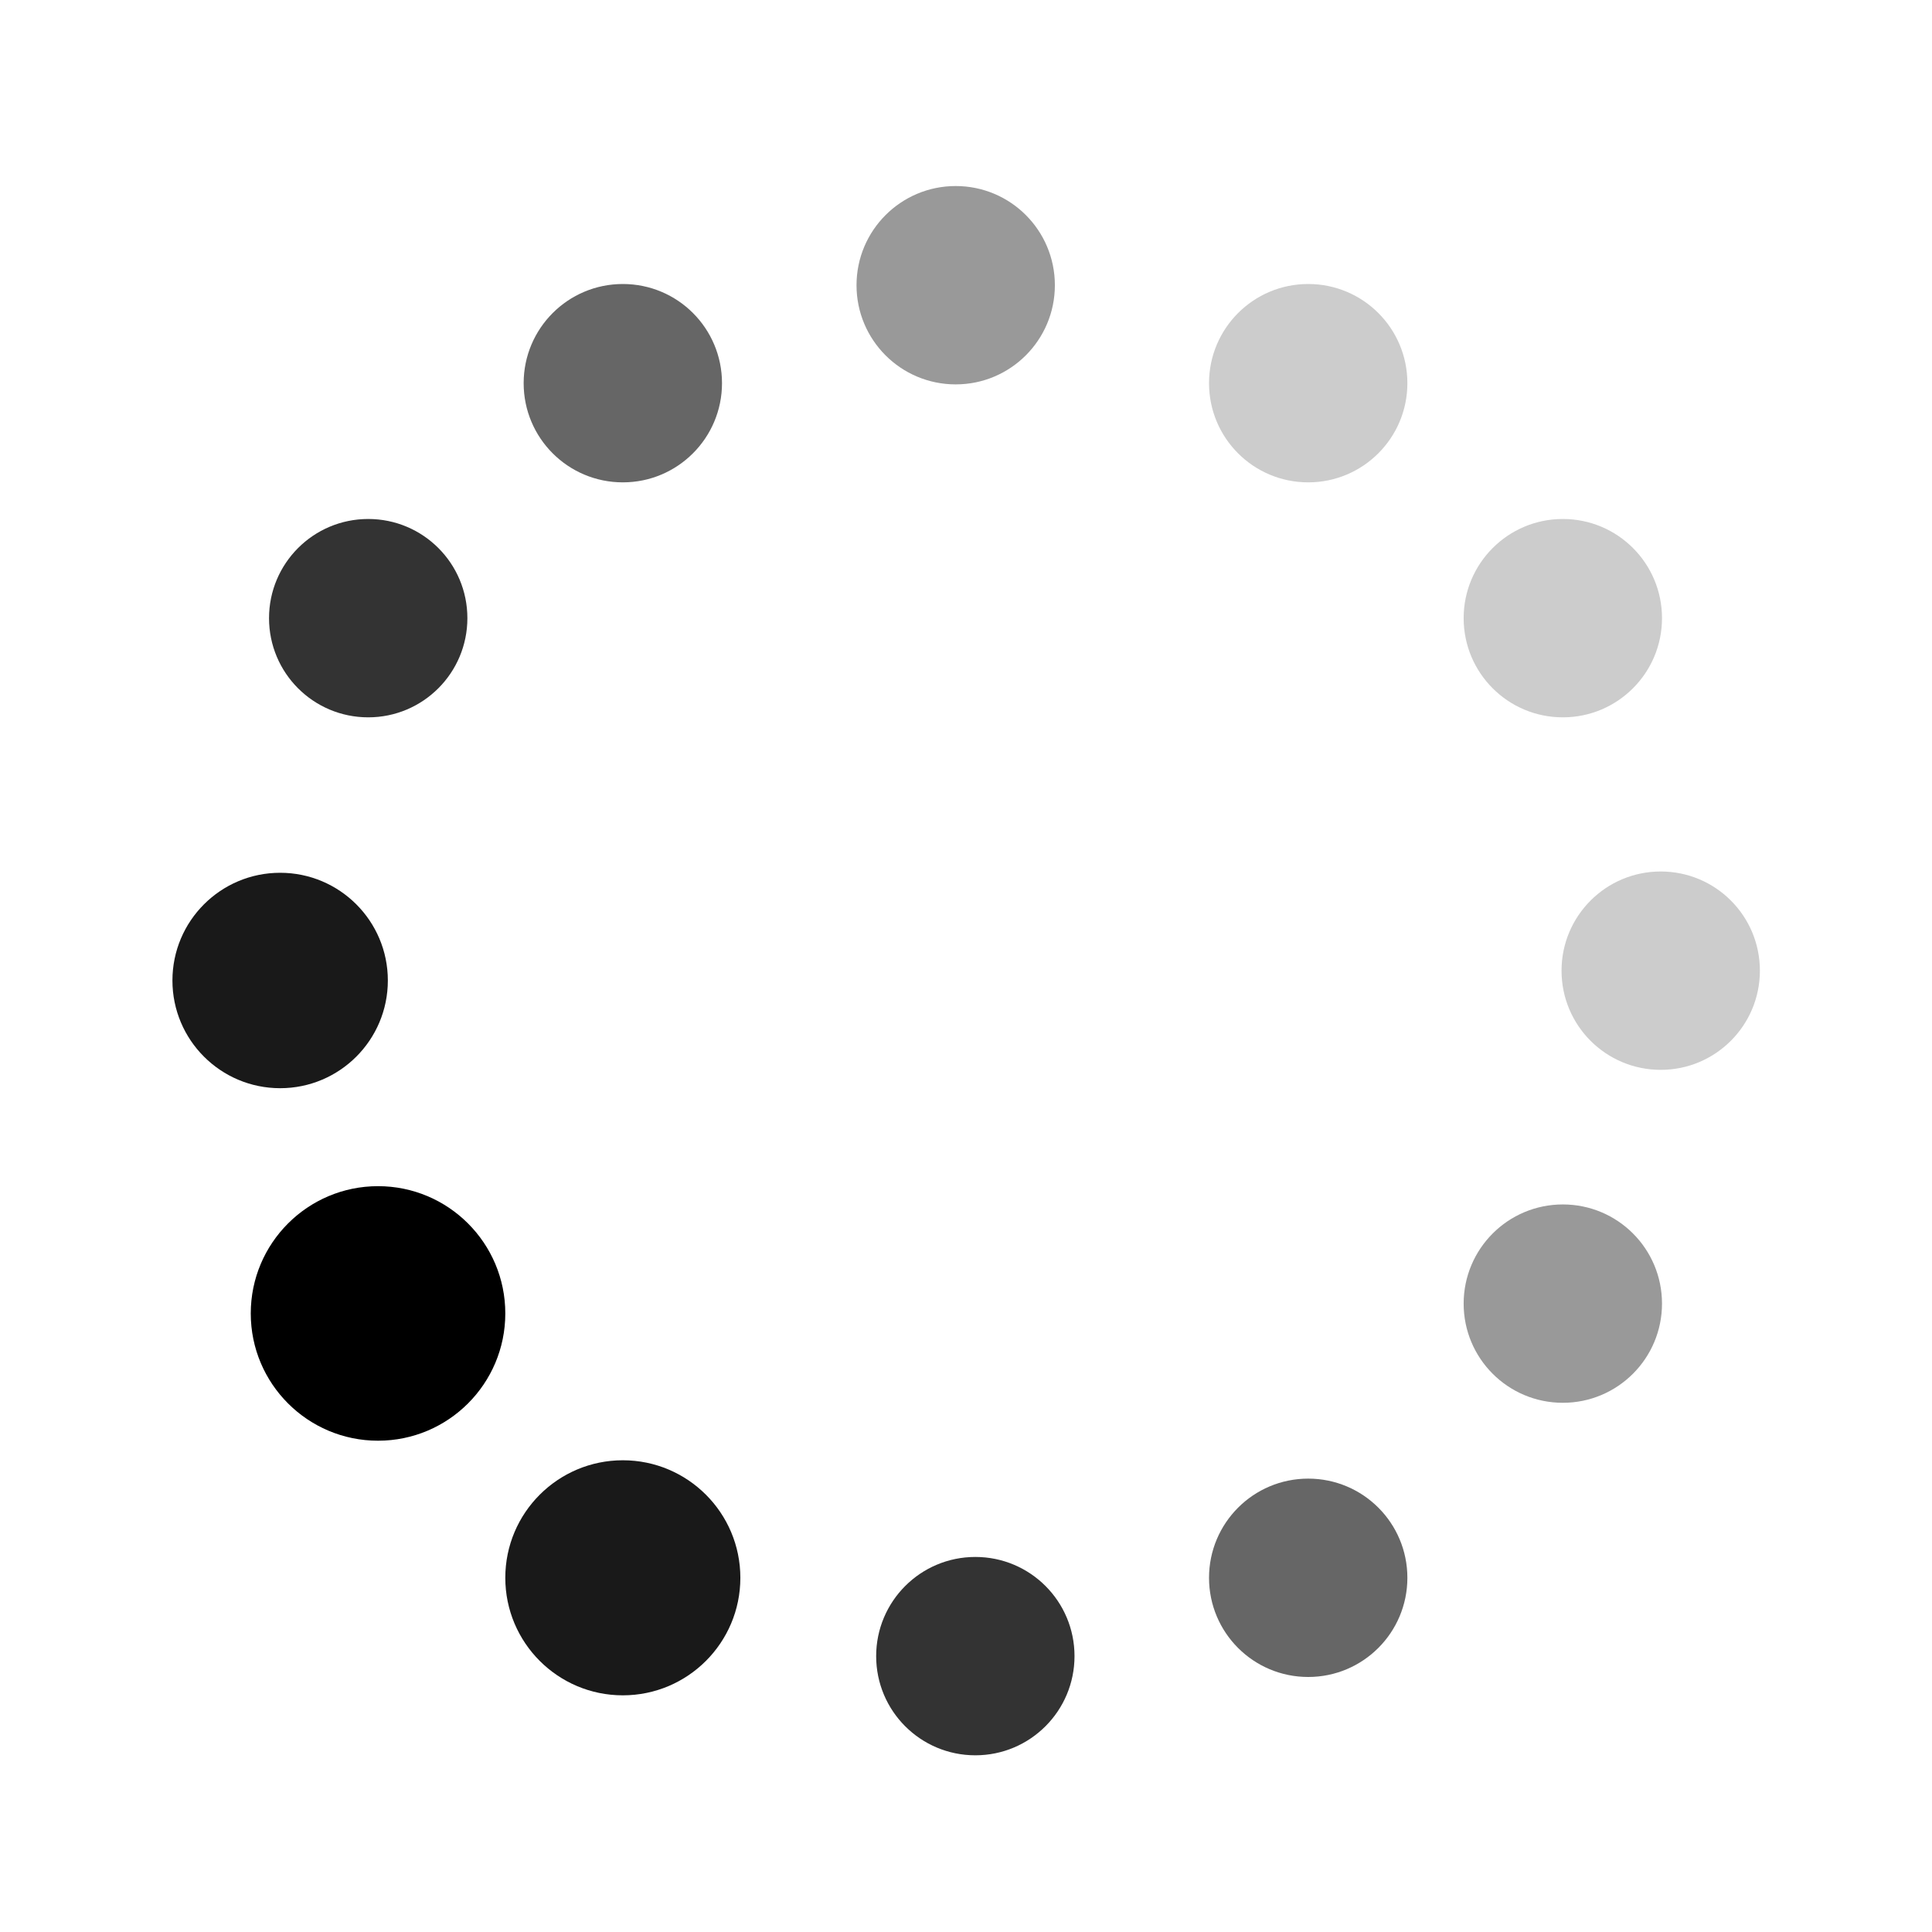
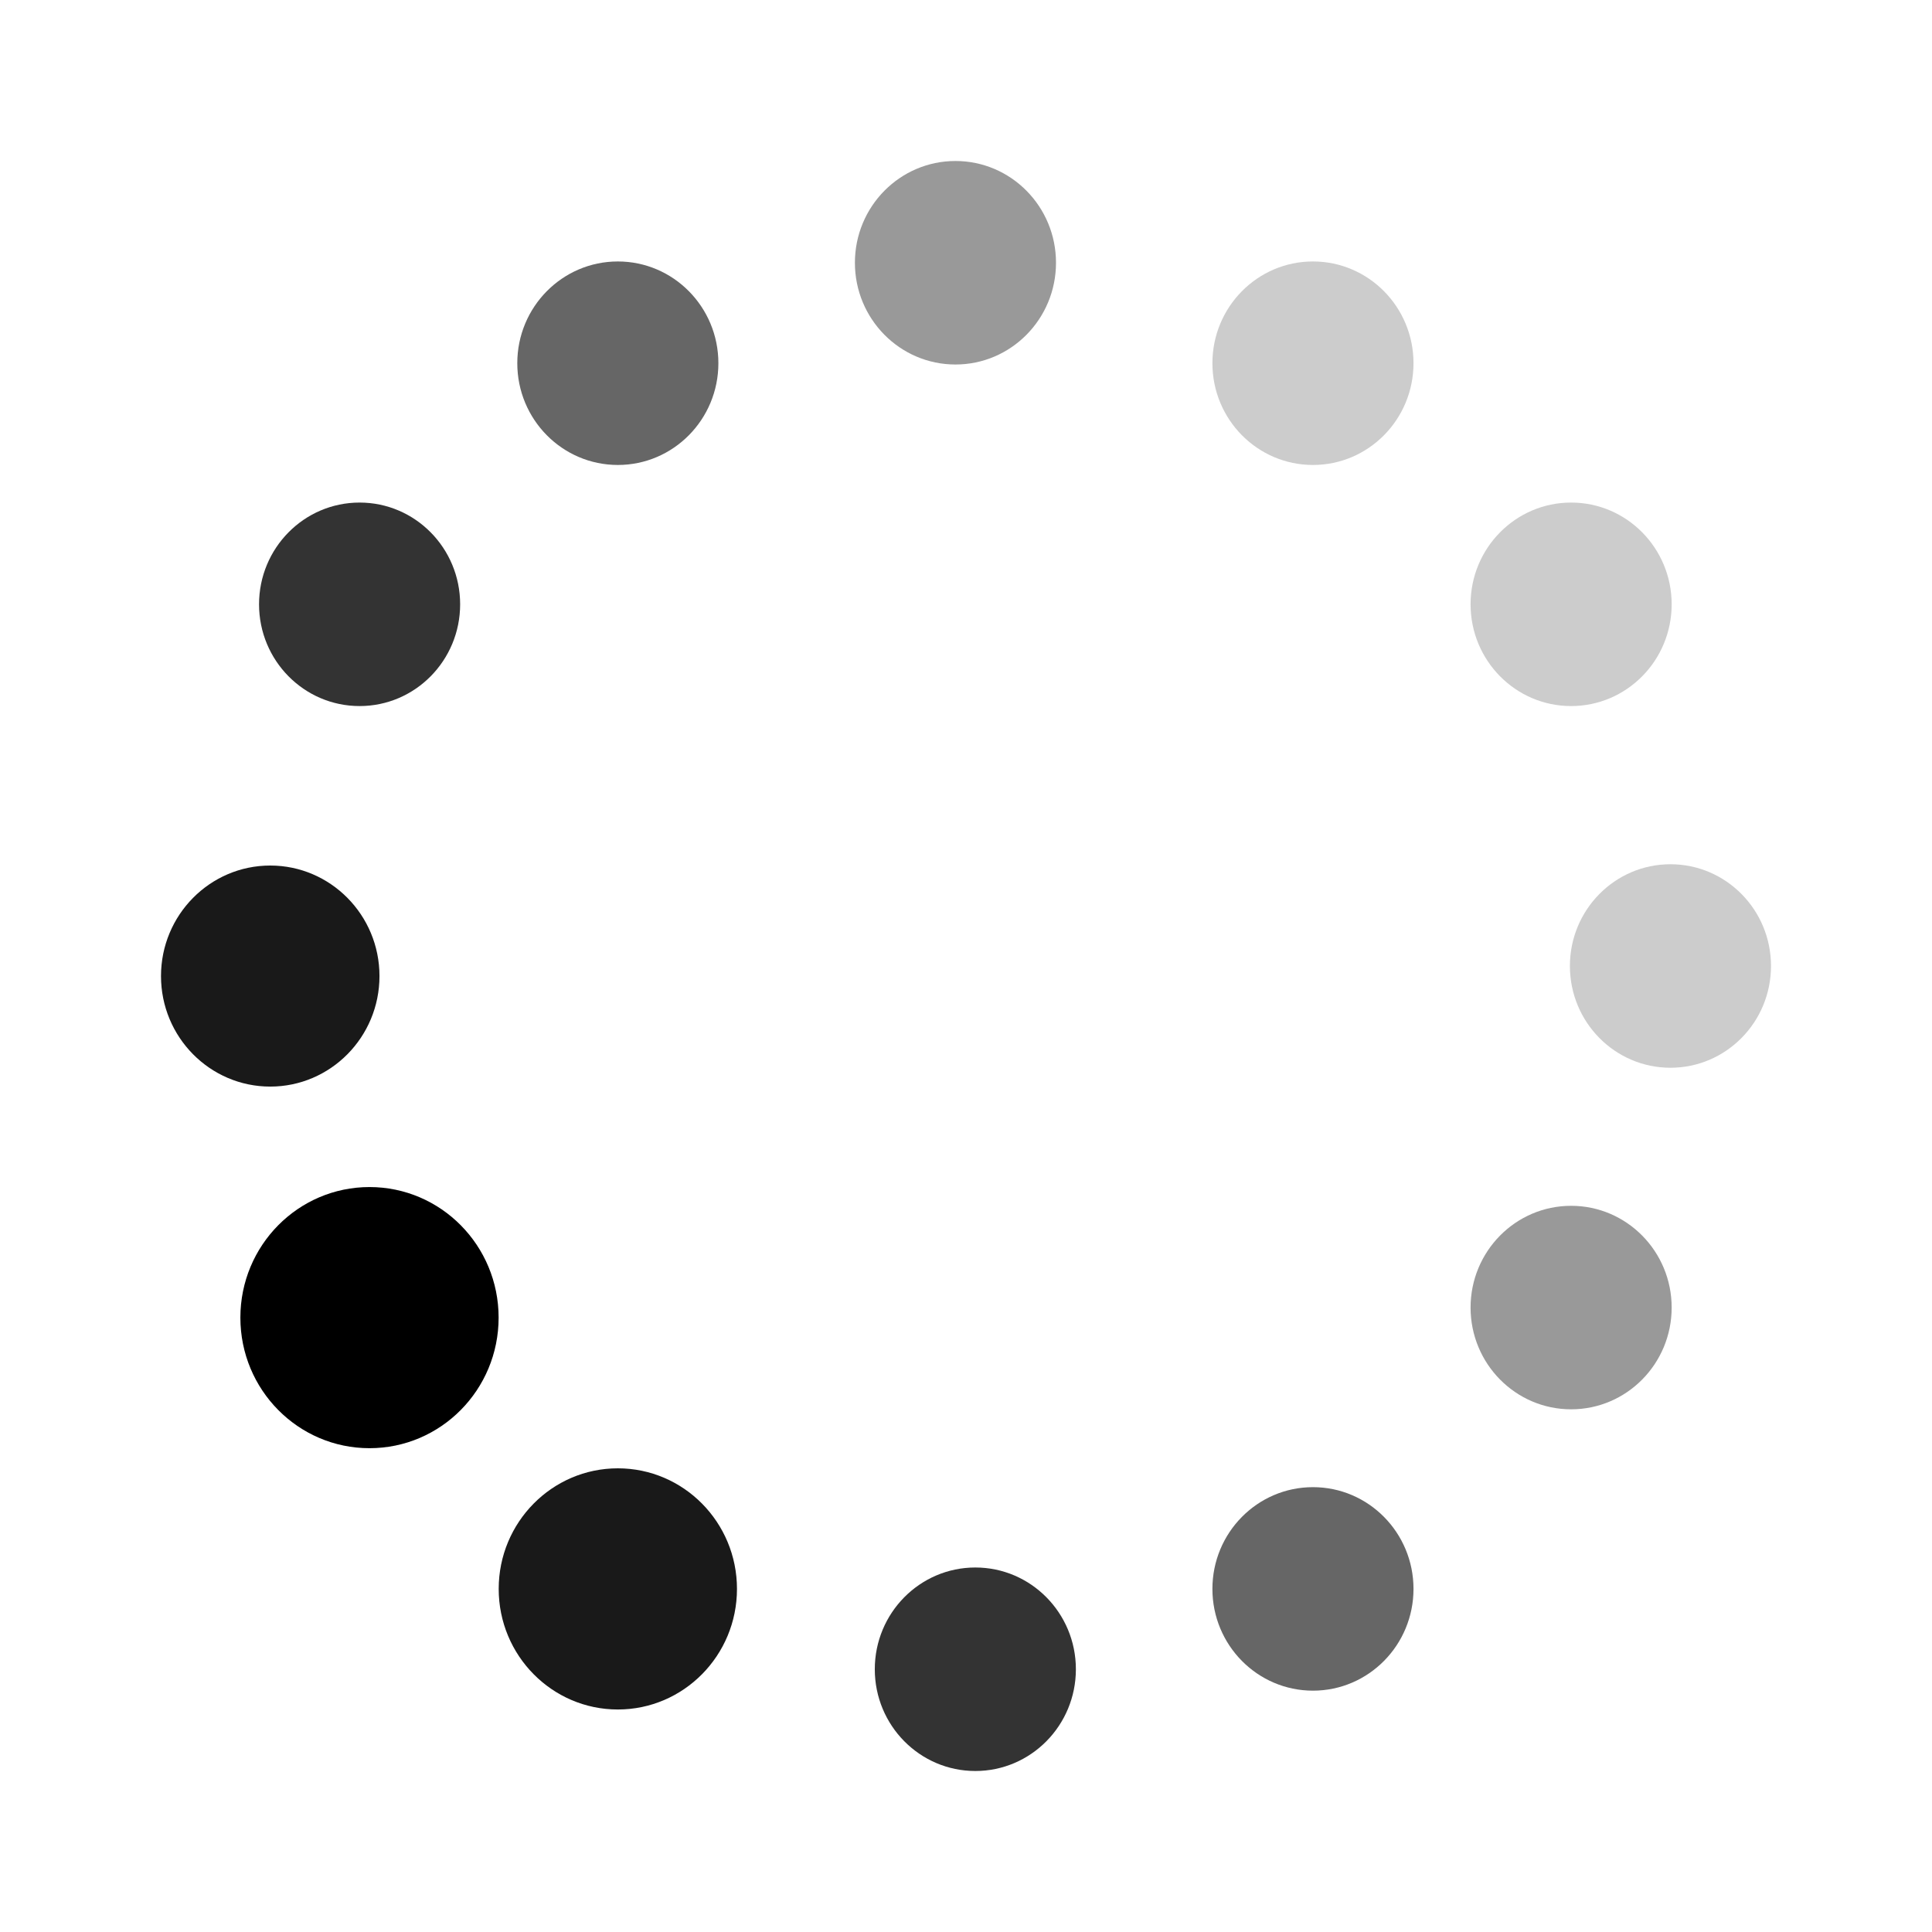
<svg xmlns="http://www.w3.org/2000/svg" version="1.1" width="24" height="24" viewBox="0 0 24 24">
-   <path opacity="0.4" d="M13.104 3.543c0 0.68-0.551 1.232-1.232 1.232s-1.232-0.551-1.232-1.232c0-0.68 0.551-1.232 1.232-1.232s1.232 0.551 1.232 1.232z" />
-   <path opacity="0.2" d="M17.483 4.76c0 0.68-0.551 1.232-1.232 1.232s-1.232-0.551-1.232-1.232c0-0.68 0.551-1.232 1.232-1.232s1.232 0.551 1.232 1.232z" />
-   <path opacity="0.2" d="M20.646 7.679c0 0.68-0.551 1.232-1.232 1.232s-1.232-0.551-1.232-1.232c0-0.68 0.551-1.232 1.232-1.232s1.232 0.551 1.232 1.232z" />
-   <path opacity="0.2" d="M21.862 12.058c0 0.68-0.551 1.232-1.232 1.232s-1.232-0.551-1.232-1.232c0-0.68 0.551-1.232 1.232-1.232s1.232 0.551 1.232 1.232z" />
-   <path opacity="0.4" d="M20.646 16.194c0 0.68-0.551 1.232-1.232 1.232s-1.232-0.551-1.232-1.232c0-0.68 0.551-1.232 1.232-1.232s1.232 0.551 1.232 1.232z" />
-   <path opacity="0.8" d="M5.806 7.679c0 0.68-0.551 1.232-1.232 1.232s-1.232-0.551-1.232-1.232c0-0.68 0.551-1.232 1.232-1.232s1.232 0.551 1.232 1.232z" />
-   <path opacity="0.6" d="M8.969 4.76c0 0.68-0.551 1.232-1.232 1.232s-1.232-0.551-1.232-1.232c0-0.68 0.551-1.232 1.232-1.232s1.232 0.551 1.232 1.232z" />
-   <path opacity="0.6" d="M17.483 19.6c0 0.68-0.551 1.232-1.232 1.232s-1.232-0.551-1.232-1.232c0-0.68 0.551-1.232 1.232-1.232s1.232 0.551 1.232 1.232z" />
-   <path opacity="0.8" d="M13.348 20.573c0 0.68-0.551 1.232-1.232 1.232s-1.232-0.551-1.232-1.232c0-0.68 0.551-1.232 1.232-1.232s1.232 0.551 1.232 1.232z" />
-   <path opacity="0.9" d="M9.197 19.6c0 0.806-0.654 1.46-1.46 1.46s-1.46-0.654-1.46-1.46c0-0.806 0.654-1.46 1.46-1.46s1.46 0.654 1.46 1.46z" />
-   <path opacity="0.9" d="M4.818 12.18c0 0.739-0.599 1.338-1.338 1.338s-1.338-0.599-1.338-1.338c0-0.739 0.599-1.338 1.338-1.338s1.338 0.599 1.338 1.338z" />
-   <path d="M6.277 16.316c0 0.873-0.708 1.581-1.581 1.581s-1.581-0.708-1.581-1.581c0-0.873 0.708-1.581 1.581-1.581s1.581 0.708 1.581 1.581z" />
+   <path opacity="0.4" d="M13.118 3.264c0 0.698-0.559 1.264-1.249 1.264s-1.249-0.566-1.249-1.264c0-0.698 0.559-1.264 1.249-1.264s1.249 0.566 1.249 1.264z" />
+   <path opacity="0.2" d="M17.559 4.512c0 0.698-0.559 1.264-1.249 1.264s-1.249-0.566-1.249-1.264c0-0.698 0.559-1.264 1.249-1.264s1.249 0.566 1.249 1.264z" />
+   <path opacity="0.2" d="M20.766 7.507c0 0.698-0.559 1.264-1.249 1.264s-1.249-0.566-1.249-1.264c0-0.698 0.559-1.264 1.249-1.264s1.249 0.566 1.249 1.264z" />
+   <path opacity="0.2" d="M22 12c0 0.698-0.559 1.264-1.249 1.264s-1.249-0.566-1.249-1.264c0-0.698 0.559-1.264 1.249-1.264s1.249 0.566 1.249 1.264z" />
+   <path opacity="0.4" d="M20.766 16.243c0 0.698-0.559 1.264-1.249 1.264s-1.249-0.566-1.249-1.264c0-0.698 0.559-1.264 1.249-1.264s1.249 0.566 1.249 1.264z" />
+   <path opacity="0.8" d="M5.716 7.507c0 0.698-0.559 1.264-1.249 1.264s-1.249-0.566-1.249-1.264c0-0.698 0.559-1.264 1.249-1.264s1.249 0.566 1.249 1.264z" />
+   <path opacity="0.6" d="M8.924 4.512c0 0.698-0.559 1.264-1.249 1.264s-1.249-0.566-1.249-1.264c0-0.698 0.559-1.264 1.249-1.264s1.249 0.566 1.249 1.264z" />
+   <path opacity="0.6" d="M17.559 19.738c0 0.698-0.559 1.264-1.249 1.264s-1.249-0.566-1.249-1.264c0-0.698 0.559-1.264 1.249-1.264s1.249 0.566 1.249 1.264z" />
+   <path opacity="0.8" d="M13.365 20.736c0 0.698-0.559 1.264-1.249 1.264s-1.249-0.566-1.249-1.264c0-0.698 0.559-1.264 1.249-1.264s1.249 0.566 1.249 1.264z" />
+   <path opacity="0.9" d="M9.155 19.738c0 0.827-0.663 1.498-1.48 1.498s-1.48-0.671-1.48-1.498c0-0.827 0.663-1.498 1.48-1.498s1.48 0.671 1.48 1.498z" />
+   <path opacity="0.9" d="M4.714 12.125c0 0.758-0.608 1.373-1.357 1.373s-1.357-0.615-1.357-1.373c0-0.758 0.608-1.373 1.357-1.373s1.357 0.615 1.357 1.373z" />
+   <path d="M6.194 16.368c0 0.896-0.718 1.622-1.604 1.622s-1.604-0.726-1.604-1.622c0-0.896 0.718-1.622 1.604-1.622s1.604 0.726 1.604 1.622z" />
</svg>
